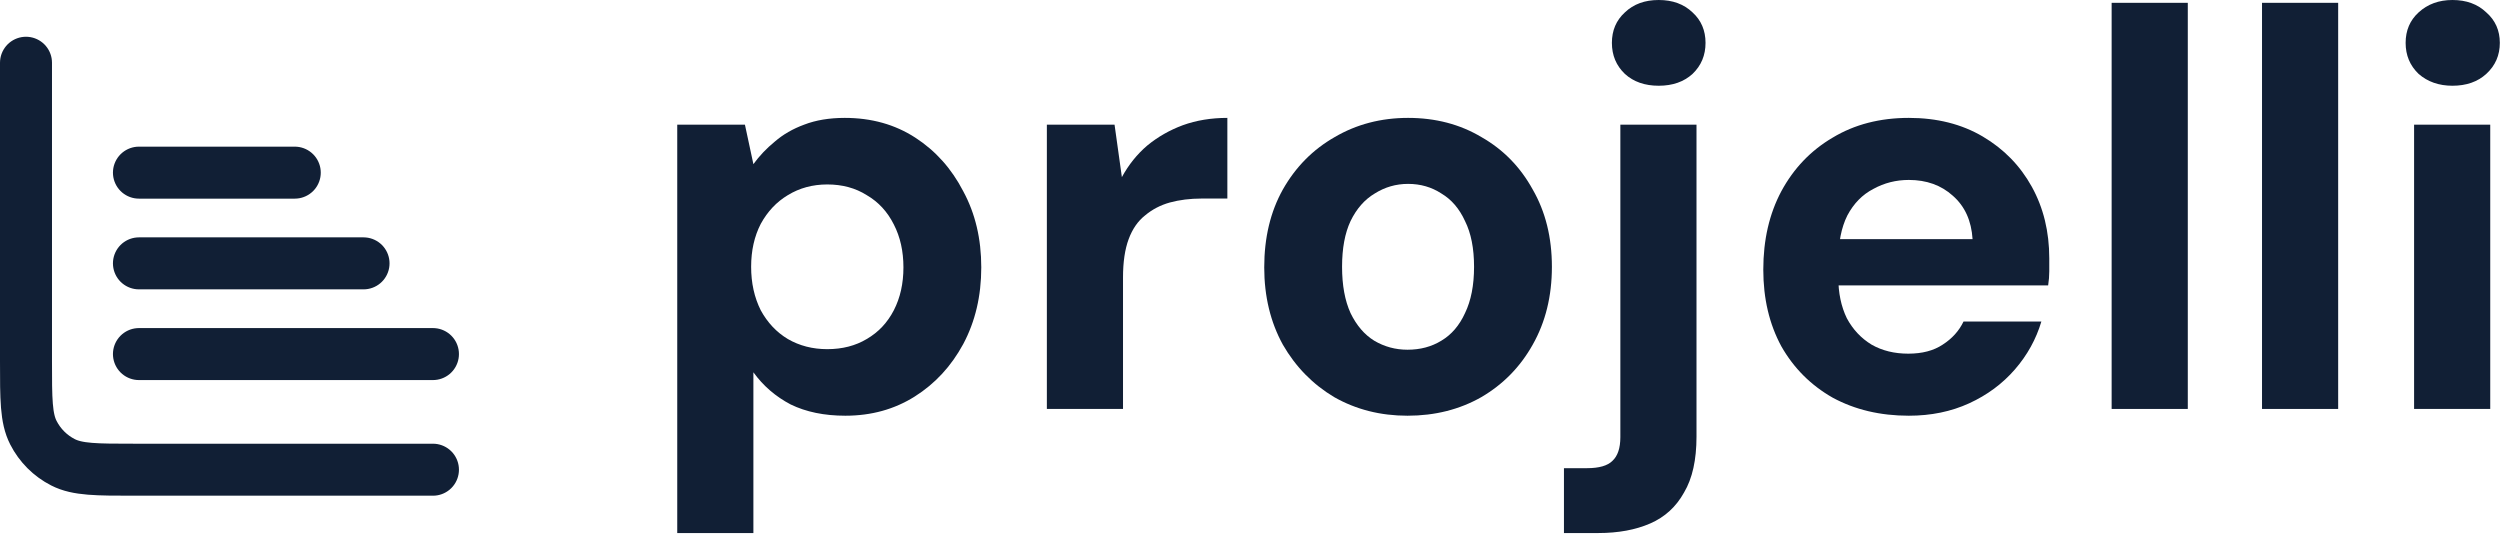
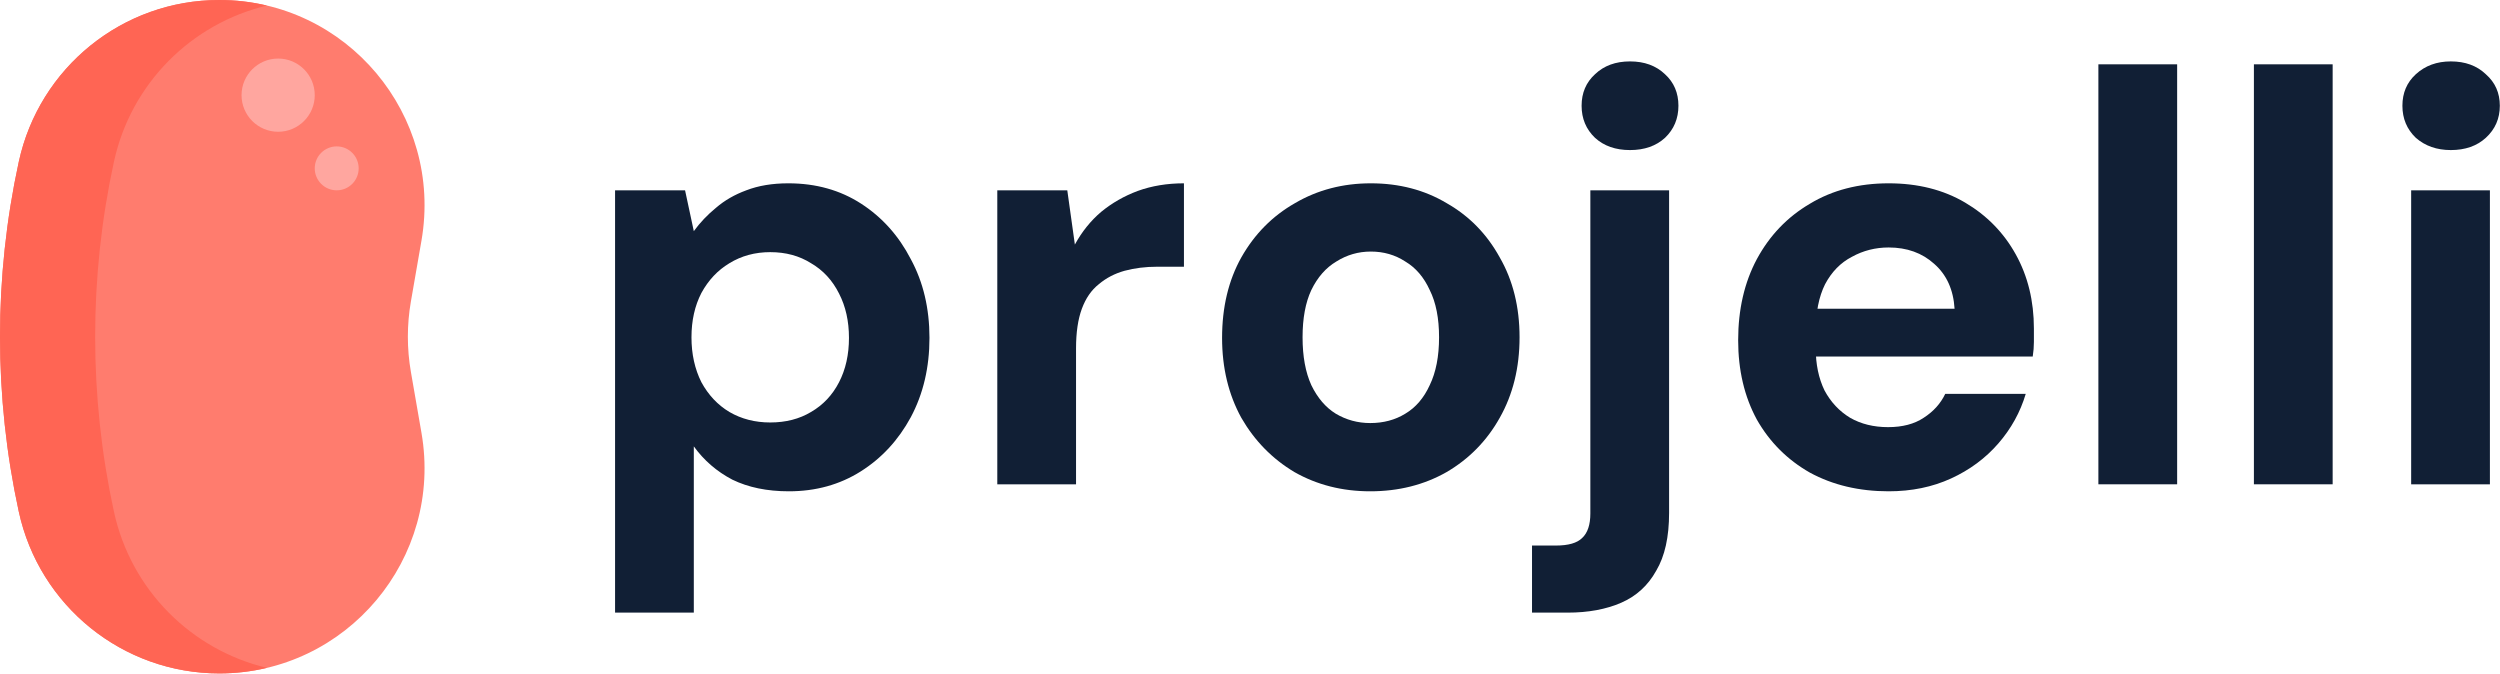
- <svg xmlns="http://www.w3.org/2000/svg" width="2789" height="595" viewBox="0 0 2789 595" fill="none">
-   <path d="M2693.16 456.22V139.069H2778.11V456.22H2693.16ZM2735.95 95.649C2720.85 95.649 2708.26 91.244 2698.19 82.434C2688.55 73.205 2683.72 61.668 2683.72 47.825C2683.72 33.98 2688.55 22.654 2698.19 13.844C2708.26 4.615 2720.85 0 2735.95 0C2751.47 0 2764.06 4.615 2773.71 13.844C2783.78 22.654 2788.81 33.98 2788.81 47.825C2788.81 61.668 2783.78 73.205 2773.71 82.434C2764.06 91.244 2751.47 95.649 2735.95 95.649Z" fill="#111F35" />
-   <path d="M2523.51 456.22V3.146H2608.46V456.22H2523.51Z" fill="#111F35" />
-   <path d="M2355.74 456.22V3.146H2440.7V456.22H2355.74Z" fill="#111F35" />
-   <path d="M2129.48 463.771C2097.6 463.771 2069.28 457.059 2044.53 443.635C2020.2 429.791 2001.11 410.703 1987.27 386.371C1973.84 361.62 1967.13 333.093 1967.13 300.791C1967.13 267.649 1973.84 238.493 1987.27 213.322C2001.11 187.732 2020.2 167.805 2044.53 153.542C2068.86 138.859 2097.18 131.517 2129.48 131.517C2160.95 131.517 2188.42 138.439 2211.92 152.283C2235.41 166.127 2253.66 184.795 2266.66 208.288C2279.67 231.781 2286.17 258.42 2286.17 288.205C2286.17 292.4 2286.17 297.225 2286.17 302.679C2286.17 307.713 2285.75 312.957 2284.91 318.41H2027.54V266.81H2200.59C2199.33 246.254 2191.99 230.103 2178.57 218.356C2165.56 206.61 2149.2 200.737 2129.48 200.737C2115.22 200.737 2102 204.093 2089.84 210.805C2077.67 217.098 2068.02 226.956 2060.89 240.381C2054.18 253.805 2050.82 270.796 2050.82 291.352V309.6C2050.82 326.801 2053.97 341.903 2060.26 354.908C2066.98 367.493 2076.2 377.352 2087.95 384.484C2099.7 391.196 2113.33 394.552 2128.85 394.552C2144.38 394.552 2157.17 391.196 2167.24 384.484C2177.73 377.771 2185.49 369.171 2190.52 358.684H2277.36C2271.49 378.401 2261.63 396.23 2247.79 412.171C2233.94 428.113 2216.95 440.698 2196.81 449.928C2176.68 459.157 2154.23 463.771 2129.48 463.771Z" fill="#111F35" />
-   <path d="M1744.74 594.66V522.294H1770.54C1783.96 522.294 1793.4 519.567 1798.86 514.113C1804.73 508.66 1807.67 499.85 1807.67 487.684V139.069H1892.62V487.055C1892.62 513.064 1888 533.83 1878.77 549.352C1869.96 565.294 1857.38 576.83 1841.02 583.962C1824.66 591.094 1805.36 594.66 1783.12 594.66H1744.74ZM1850.46 95.649C1834.93 95.649 1822.35 91.244 1812.7 82.434C1803.05 73.205 1798.23 61.668 1798.23 47.825C1798.23 33.98 1803.05 22.654 1812.7 13.844C1822.35 4.615 1834.93 0 1850.46 0C1865.98 0 1878.56 4.615 1888.21 13.844C1897.86 22.654 1902.69 33.98 1902.69 47.825C1902.69 61.668 1897.86 73.205 1888.21 82.434C1878.56 91.244 1865.98 95.649 1850.46 95.649Z" fill="#111F35" />
-   <path d="M1570.21 463.771C1540 463.771 1512.74 456.85 1488.4 443.006C1464.49 428.742 1445.4 409.235 1431.14 384.484C1417.3 359.313 1410.38 330.576 1410.38 298.274C1410.38 265.132 1417.3 236.186 1431.14 211.434C1445.4 186.264 1464.7 166.756 1489.03 152.912C1513.37 138.649 1540.63 131.517 1570.84 131.517C1601.46 131.517 1628.73 138.649 1652.64 152.912C1676.98 166.756 1696.06 186.264 1709.91 211.434C1724.17 236.186 1731.3 264.922 1731.3 297.644C1731.3 330.366 1724.17 359.313 1709.91 384.484C1696.06 409.235 1676.98 428.742 1652.64 443.006C1628.31 456.85 1600.83 463.771 1570.21 463.771ZM1570.21 390.147C1584.47 390.147 1597.06 386.791 1607.97 380.079C1619.29 373.366 1628.1 363.088 1634.4 349.244C1641.11 335.401 1644.46 318.201 1644.46 297.644C1644.46 277.088 1641.11 260.098 1634.4 246.674C1628.1 232.83 1619.29 222.552 1607.97 215.839C1597.06 208.708 1584.68 205.142 1570.84 205.142C1557.41 205.142 1545.04 208.708 1533.71 215.839C1522.39 222.552 1513.37 232.83 1506.65 246.674C1500.36 260.098 1497.21 277.088 1497.21 297.644C1497.21 318.201 1500.36 335.401 1506.65 349.244C1513.37 363.088 1522.18 373.366 1533.08 380.079C1544.41 386.791 1556.79 390.147 1570.21 390.147Z" fill="#111F35" />
-   <path d="M1167.88 456.22V139.068H1243.39L1251.57 197.591C1259.12 183.747 1268.56 172 1279.89 162.351C1291.63 152.703 1304.85 145.151 1319.53 139.698C1334.63 134.244 1351.2 131.517 1369.24 131.517V221.503H1340.3C1327.71 221.503 1315.96 222.971 1305.06 225.908C1294.57 228.844 1285.34 233.669 1277.37 240.381C1269.4 246.674 1263.31 255.483 1259.12 266.81C1254.92 278.137 1252.83 292.4 1252.83 309.6V456.22H1167.88Z" fill="#111F35" />
-   <path d="M755.532 594.66V139.068H831.044L840.483 183.117C847.195 173.888 855.166 165.498 864.395 157.947C873.625 149.976 884.532 143.683 897.117 139.068C910.122 134.034 925.225 131.517 942.425 131.517C972.21 131.517 998.43 138.859 1021.08 153.542C1043.74 168.225 1061.57 188.151 1074.57 213.322C1088 238.074 1094.71 266.391 1094.71 298.274C1094.71 330.157 1088 358.684 1074.57 383.854C1061.15 408.606 1043.11 428.113 1020.45 442.376C997.801 456.64 972 463.771 943.054 463.771C919.561 463.771 899.215 459.576 882.015 451.186C865.234 442.376 851.39 430.42 840.483 415.318V594.66H755.532ZM922.917 389.518C939.698 389.518 954.381 385.742 966.966 378.191C979.971 370.64 990.04 359.942 997.171 346.098C1004.3 332.254 1007.87 316.313 1007.87 298.274C1007.87 280.235 1004.3 264.293 997.171 250.449C990.04 236.186 979.971 225.278 966.966 217.727C954.381 209.756 939.698 205.771 922.917 205.771C906.556 205.771 891.873 209.756 878.869 217.727C866.283 225.278 856.215 235.976 848.664 249.82C841.532 263.664 837.966 279.605 837.966 297.644C837.966 315.683 841.532 331.835 848.664 346.098C856.215 359.942 866.283 370.64 878.869 378.191C891.873 385.742 906.556 389.518 922.917 389.518Z" fill="#111F35" />
-   <path d="M29 70V402.933C29 445.312 29 466.498 37.247 482.686C44.502 496.924 56.077 508.498 70.315 515.752C86.501 524 107.69 524 150.067 524H483" stroke="#111F35" stroke-width="58" stroke-linecap="round" stroke-linejoin="round" />
-   <path d="M155 395H483M328.843 192.6H238.1H155M155 293.8H405.569" stroke="#111F35" stroke-width="58" stroke-linecap="round" stroke-linejoin="round" />
+ <svg xmlns="http://www.w3.org/2000/svg" width="2697" height="727" viewBox="0 0 2697 727" fill="none">
+   <path d="M236.565 0C373.994 0 478.215 124.076 454.667 259.652L443.272 325.261C438.907 350.393 438.907 376.091 443.272 401.223L454.667 466.832C478.214 602.41 373.993 726.485 236.567 726.485C132.427 726.485 42.367 653.804 20.243 551.905C-6.748 427.582 -6.748 298.905 20.243 174.582C42.364 72.681 132.424 0 236.565 0Z" fill="#FF7C6E" />
+   <path d="M288.008 720.487C271.55 724.395 254.34 726.485 236.567 726.485C132.427 726.485 42.367 653.804 20.243 551.905C-6.748 427.582 -6.748 298.905 20.243 174.582C42.364 72.681 132.424 0 236.565 0C254.339 0 271.549 2.091 288.007 5.998C206.645 25.348 141.289 89.863 122.897 174.581C95.907 298.903 95.907 427.581 122.897 551.903C141.291 636.622 206.646 701.138 288.008 720.487Z" fill="#FF6554" />
+   <path d="M339.552 102.656C339.552 124.462 321.875 142.139 300.069 142.139C278.263 142.139 260.586 124.462 260.586 102.656C260.586 80.85 278.263 63.173 300.069 63.173C321.875 63.173 339.552 80.85 339.552 102.656ZM363.242 157.931C350.16 157.931 339.552 168.538 339.552 181.621C339.552 194.705 350.158 205.312 363.242 205.312C376.324 205.312 386.932 194.705 386.932 181.621C386.932 168.538 376.324 157.931 363.242 157.931Z" fill="#FFA69F" />
+   <path d="M2601.16 522.463V205.311H2686.11V522.463H2601.16ZM2643.95 161.892C2628.85 161.892 2616.26 157.487 2606.19 148.677C2596.55 139.448 2591.72 127.911 2591.72 114.067C2591.72 100.223 2596.55 88.896 2606.19 80.087C2616.26 70.857 2628.85 66.243 2643.95 66.243C2659.47 66.243 2672.06 70.857 2681.71 80.087C2691.78 88.896 2696.81 100.223 2696.81 114.067C2696.81 127.911 2691.78 139.448 2681.71 148.677C2672.06 157.487 2659.47 161.892 2643.95 161.892Z" fill="#111F35" />
+   <path d="M2431.51 522.463V69.389H2516.46V522.463H2431.51Z" fill="#111F35" />
+   <path d="M2263.74 522.463V69.389H2348.7V522.463H2263.74Z" fill="#111F35" />
+   <path d="M2037.48 530.014C2005.6 530.014 1977.28 523.302 1952.53 509.878C1928.2 496.034 1909.11 476.946 1895.27 452.614C1881.84 427.863 1875.13 399.336 1875.13 367.033C1875.13 333.892 1881.84 304.736 1895.27 279.565C1909.11 253.975 1928.2 234.048 1952.53 219.784C1976.86 205.101 2005.18 197.76 2037.48 197.76C2068.95 197.76 2096.42 204.682 2119.92 218.526C2143.41 232.37 2161.66 251.038 2174.66 274.531C2187.67 298.023 2194.17 324.663 2194.17 354.448C2194.17 358.643 2194.17 363.467 2194.17 368.921C2194.17 373.955 2193.75 379.199 2192.91 384.653H1935.54V333.053H2108.59C2107.33 312.497 2099.99 296.345 2086.57 284.599C2073.56 272.853 2057.2 266.979 2037.48 266.979C2023.22 266.979 2010 270.336 1997.84 277.048C1985.67 283.34 1976.02 293.199 1968.89 306.623C1962.18 320.048 1958.82 337.038 1958.82 357.594V375.843C1958.82 393.043 1961.97 408.146 1968.26 421.151C1974.98 433.736 1984.2 443.594 1995.95 450.726C2007.7 457.438 2021.33 460.794 2036.85 460.794C2052.38 460.794 2065.17 457.438 2075.24 450.726C2085.73 444.014 2093.49 435.414 2098.52 424.926H2185.36C2179.49 444.643 2169.63 462.473 2155.79 478.414C2141.94 494.355 2124.95 506.941 2104.81 516.17C2084.68 525.399 2062.23 530.014 2037.48 530.014Z" fill="#111F35" />
+   <path d="M1652.74 660.902V588.536H1678.54C1691.96 588.536 1701.4 585.81 1706.86 580.356C1712.73 574.902 1715.67 566.092 1715.67 553.927V205.311H1800.62V553.297C1800.62 579.307 1796 600.073 1786.77 615.595C1777.96 631.536 1765.38 643.073 1749.02 650.205C1732.66 657.336 1713.36 660.902 1691.12 660.902H1652.74ZM1758.46 161.892C1742.93 161.892 1730.35 157.487 1720.7 148.677C1711.05 139.448 1706.23 127.911 1706.23 114.067C1706.23 100.223 1711.05 88.896 1720.7 80.087C1730.35 70.857 1742.93 66.243 1758.46 66.243C1773.98 66.243 1786.56 70.857 1796.21 80.087C1805.86 88.896 1810.69 100.223 1810.69 114.067C1810.69 127.911 1805.86 139.448 1796.21 148.677C1786.56 157.487 1773.98 161.892 1758.46 161.892Z" fill="#111F35" />
+   <path d="M1478.21 530.014C1448 530.014 1420.74 523.092 1396.4 509.248C1372.49 494.985 1353.4 475.477 1339.14 450.726C1325.3 425.555 1318.38 396.819 1318.38 364.516C1318.38 331.375 1325.3 302.428 1339.14 277.677C1353.4 252.506 1372.7 232.999 1397.03 219.155C1421.37 204.892 1448.63 197.76 1478.84 197.76C1509.46 197.76 1536.73 204.892 1560.64 219.155C1584.98 232.999 1604.06 252.506 1617.91 277.677C1632.17 302.428 1639.3 331.165 1639.3 363.887C1639.3 396.609 1632.17 425.555 1617.91 450.726C1604.06 475.477 1584.98 494.985 1560.64 509.248C1536.31 523.092 1508.83 530.014 1478.21 530.014ZM1478.21 456.39C1492.47 456.39 1505.06 453.033 1515.97 446.321C1527.29 439.609 1536.1 429.331 1542.4 415.487C1549.11 401.643 1552.46 384.443 1552.46 363.887C1552.46 343.331 1549.11 326.341 1542.4 312.916C1536.1 299.072 1527.29 288.794 1515.97 282.082C1505.06 274.95 1492.68 271.384 1478.84 271.384C1465.41 271.384 1453.04 274.95 1441.71 282.082C1430.39 288.794 1421.37 299.072 1414.65 312.916C1408.36 326.341 1405.21 343.331 1405.21 363.887C1405.21 384.443 1408.36 401.643 1414.65 415.487C1421.37 429.331 1430.18 439.609 1441.08 446.321C1452.41 453.033 1464.79 456.39 1478.21 456.39Z" fill="#111F35" />
+   <path d="M1075.88 522.463V205.311H1151.39L1159.57 263.833C1167.12 249.989 1176.56 238.243 1187.89 228.594C1199.63 218.945 1212.85 211.394 1227.53 205.94C1242.63 200.487 1259.2 197.76 1277.24 197.76V287.745H1248.3C1235.71 287.745 1223.96 289.214 1213.06 292.15C1202.57 295.087 1193.34 299.911 1185.37 306.623C1177.4 312.916 1171.31 321.726 1167.12 333.053C1162.92 344.38 1160.83 358.643 1160.83 375.843V522.463H1075.88Z" fill="#111F35" />
+   <path d="M663.532 660.902V205.311H739.044L748.483 249.36C755.195 240.131 763.166 231.74 772.395 224.189C781.625 216.218 792.532 209.926 805.117 205.311C818.122 200.277 833.225 197.76 850.425 197.76C880.21 197.76 906.43 205.101 929.083 219.784C951.737 234.467 969.566 254.394 982.571 279.565C995.996 304.316 1002.71 332.633 1002.71 364.516C1002.71 396.399 995.996 424.926 982.571 450.097C969.147 474.848 951.108 494.356 928.454 508.619C905.801 522.882 880 530.014 851.054 530.014C827.561 530.014 807.215 525.819 790.015 517.429C773.234 508.619 759.39 496.663 748.483 481.56V660.902H663.532ZM830.917 455.76C847.698 455.76 862.381 451.985 874.966 444.433C887.971 436.882 898.04 426.185 905.171 412.341C912.303 398.497 915.869 382.555 915.869 364.516C915.869 346.477 912.303 330.536 905.171 316.692C898.04 302.428 887.971 291.521 874.966 283.97C862.381 275.999 847.698 272.014 830.917 272.014C814.556 272.014 799.873 275.999 786.869 283.97C774.283 291.521 764.215 302.219 756.664 316.062C749.532 329.906 745.966 345.848 745.966 363.887C745.966 381.926 749.532 398.077 756.664 412.341C764.215 426.185 774.283 436.882 786.869 444.433C799.873 451.985 814.556 455.76 830.917 455.76Z" fill="#111F35" />
</svg>
